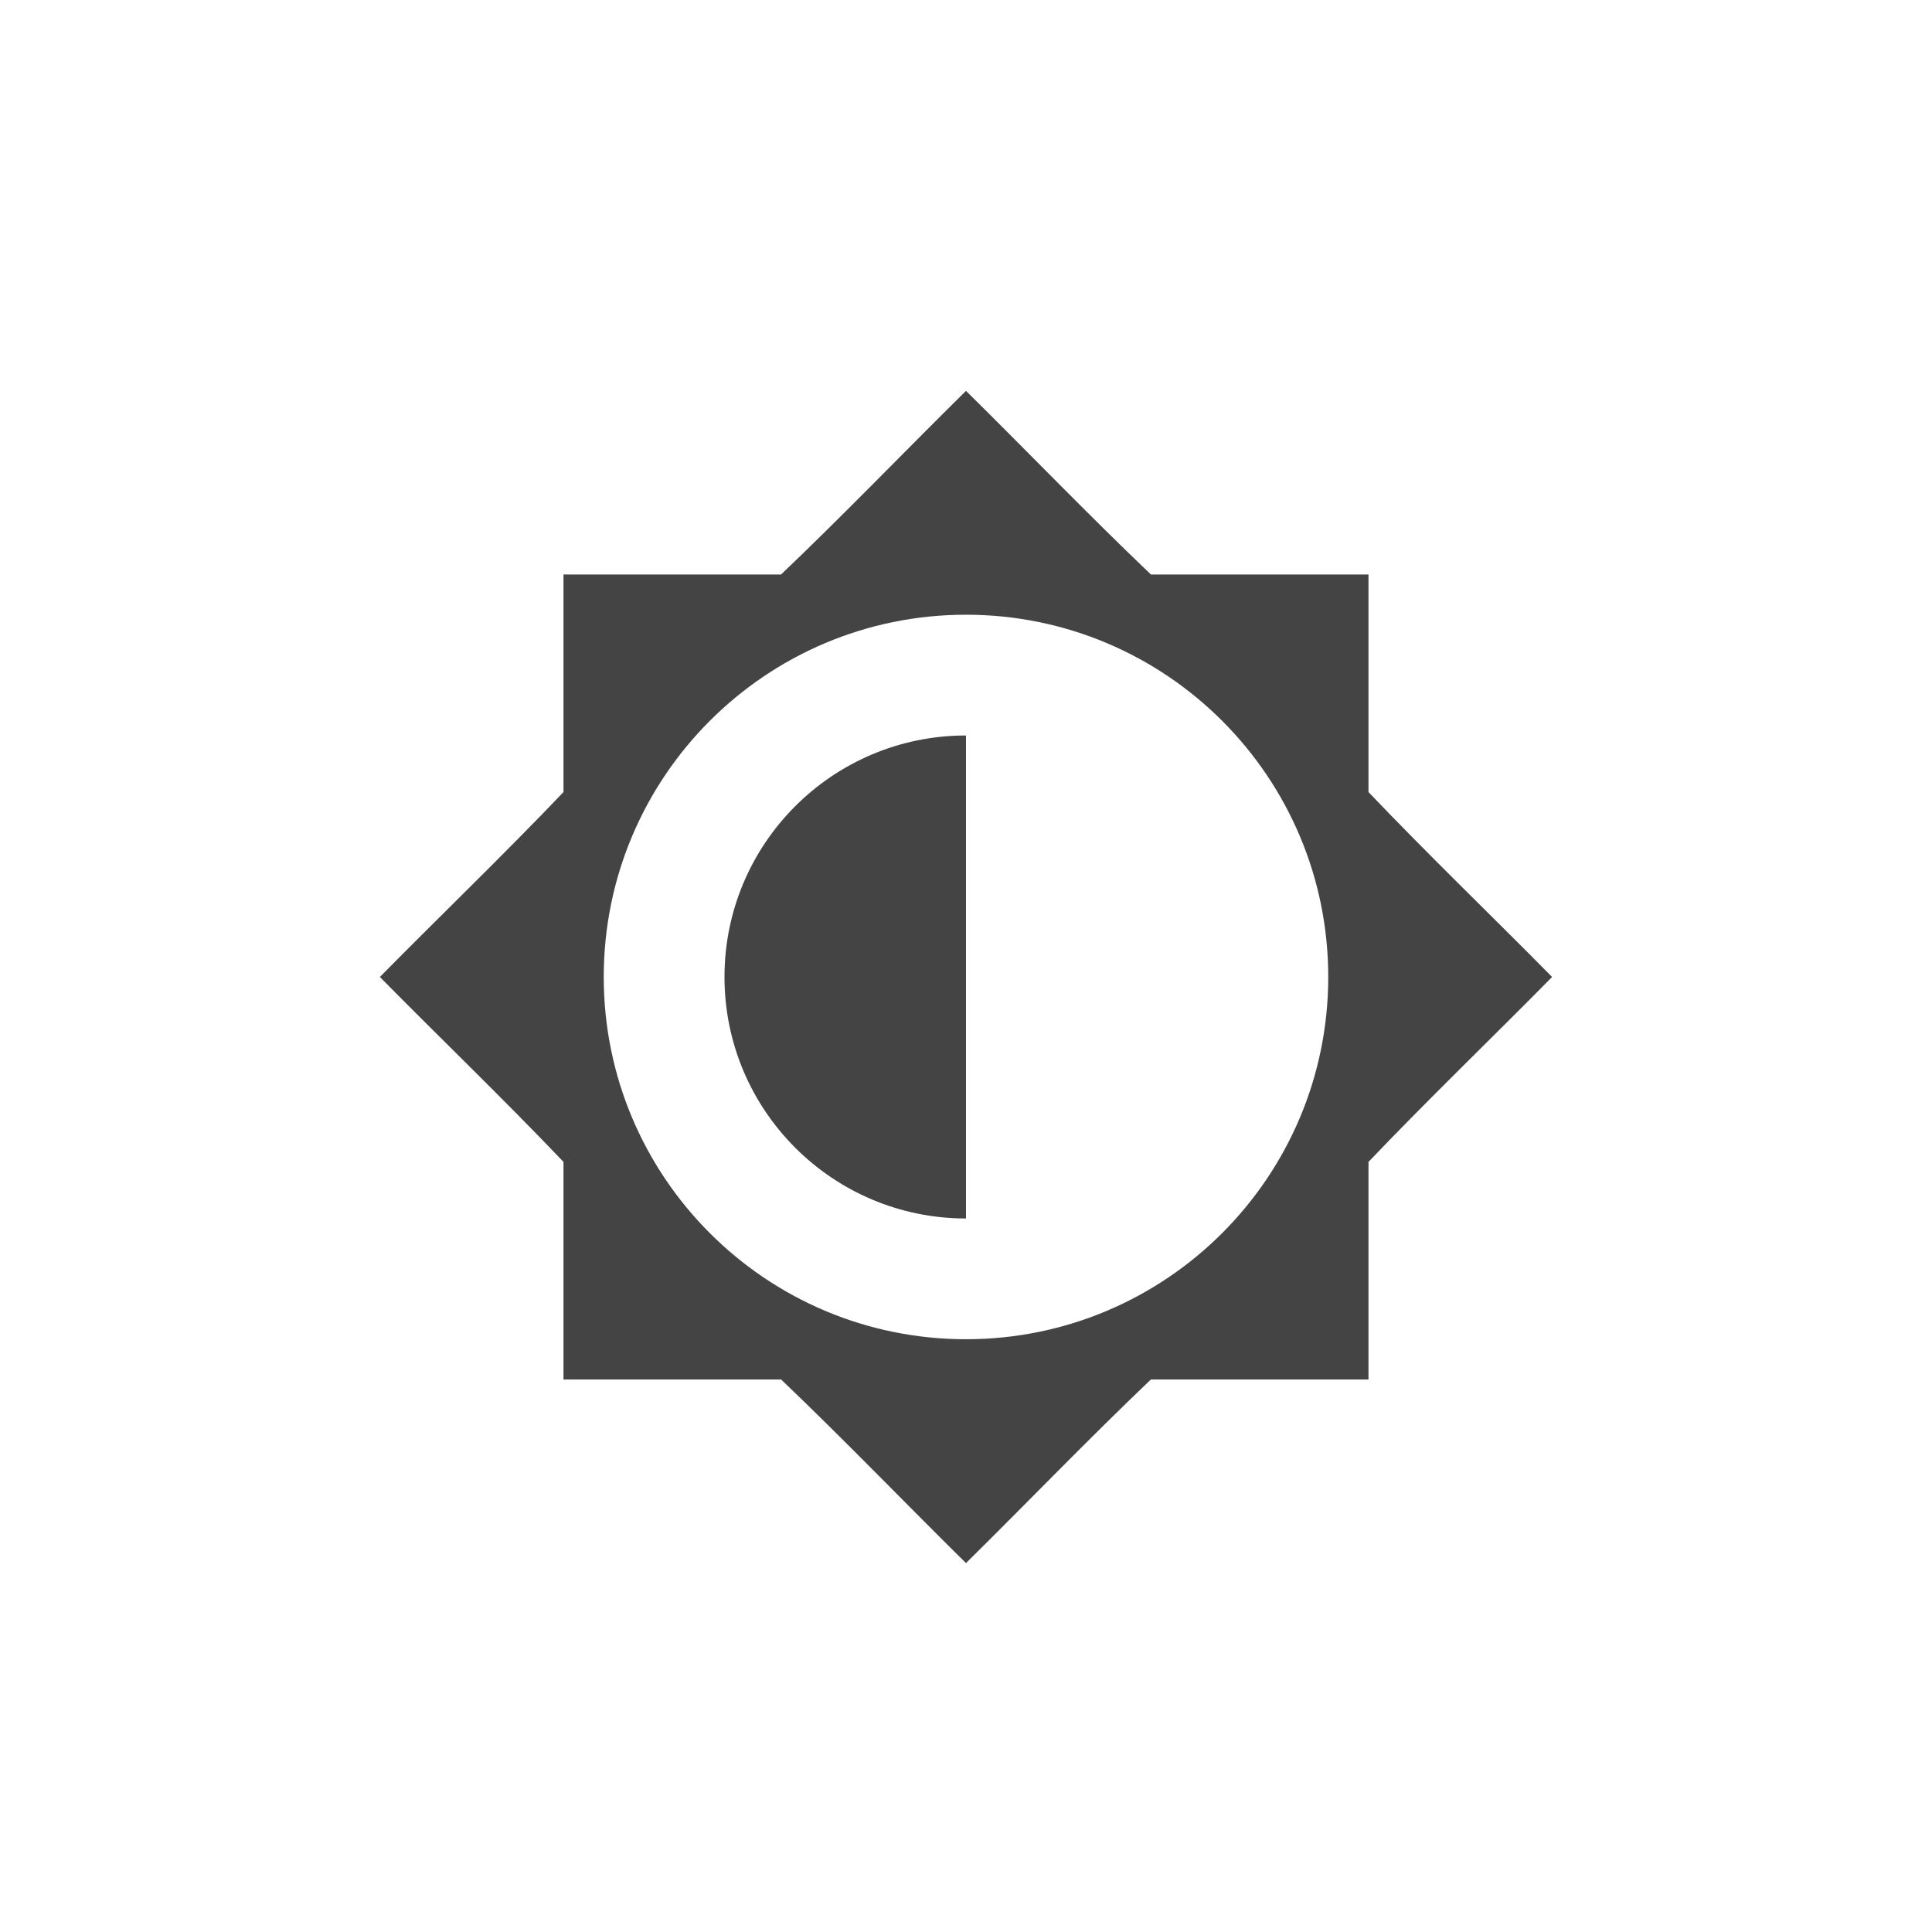
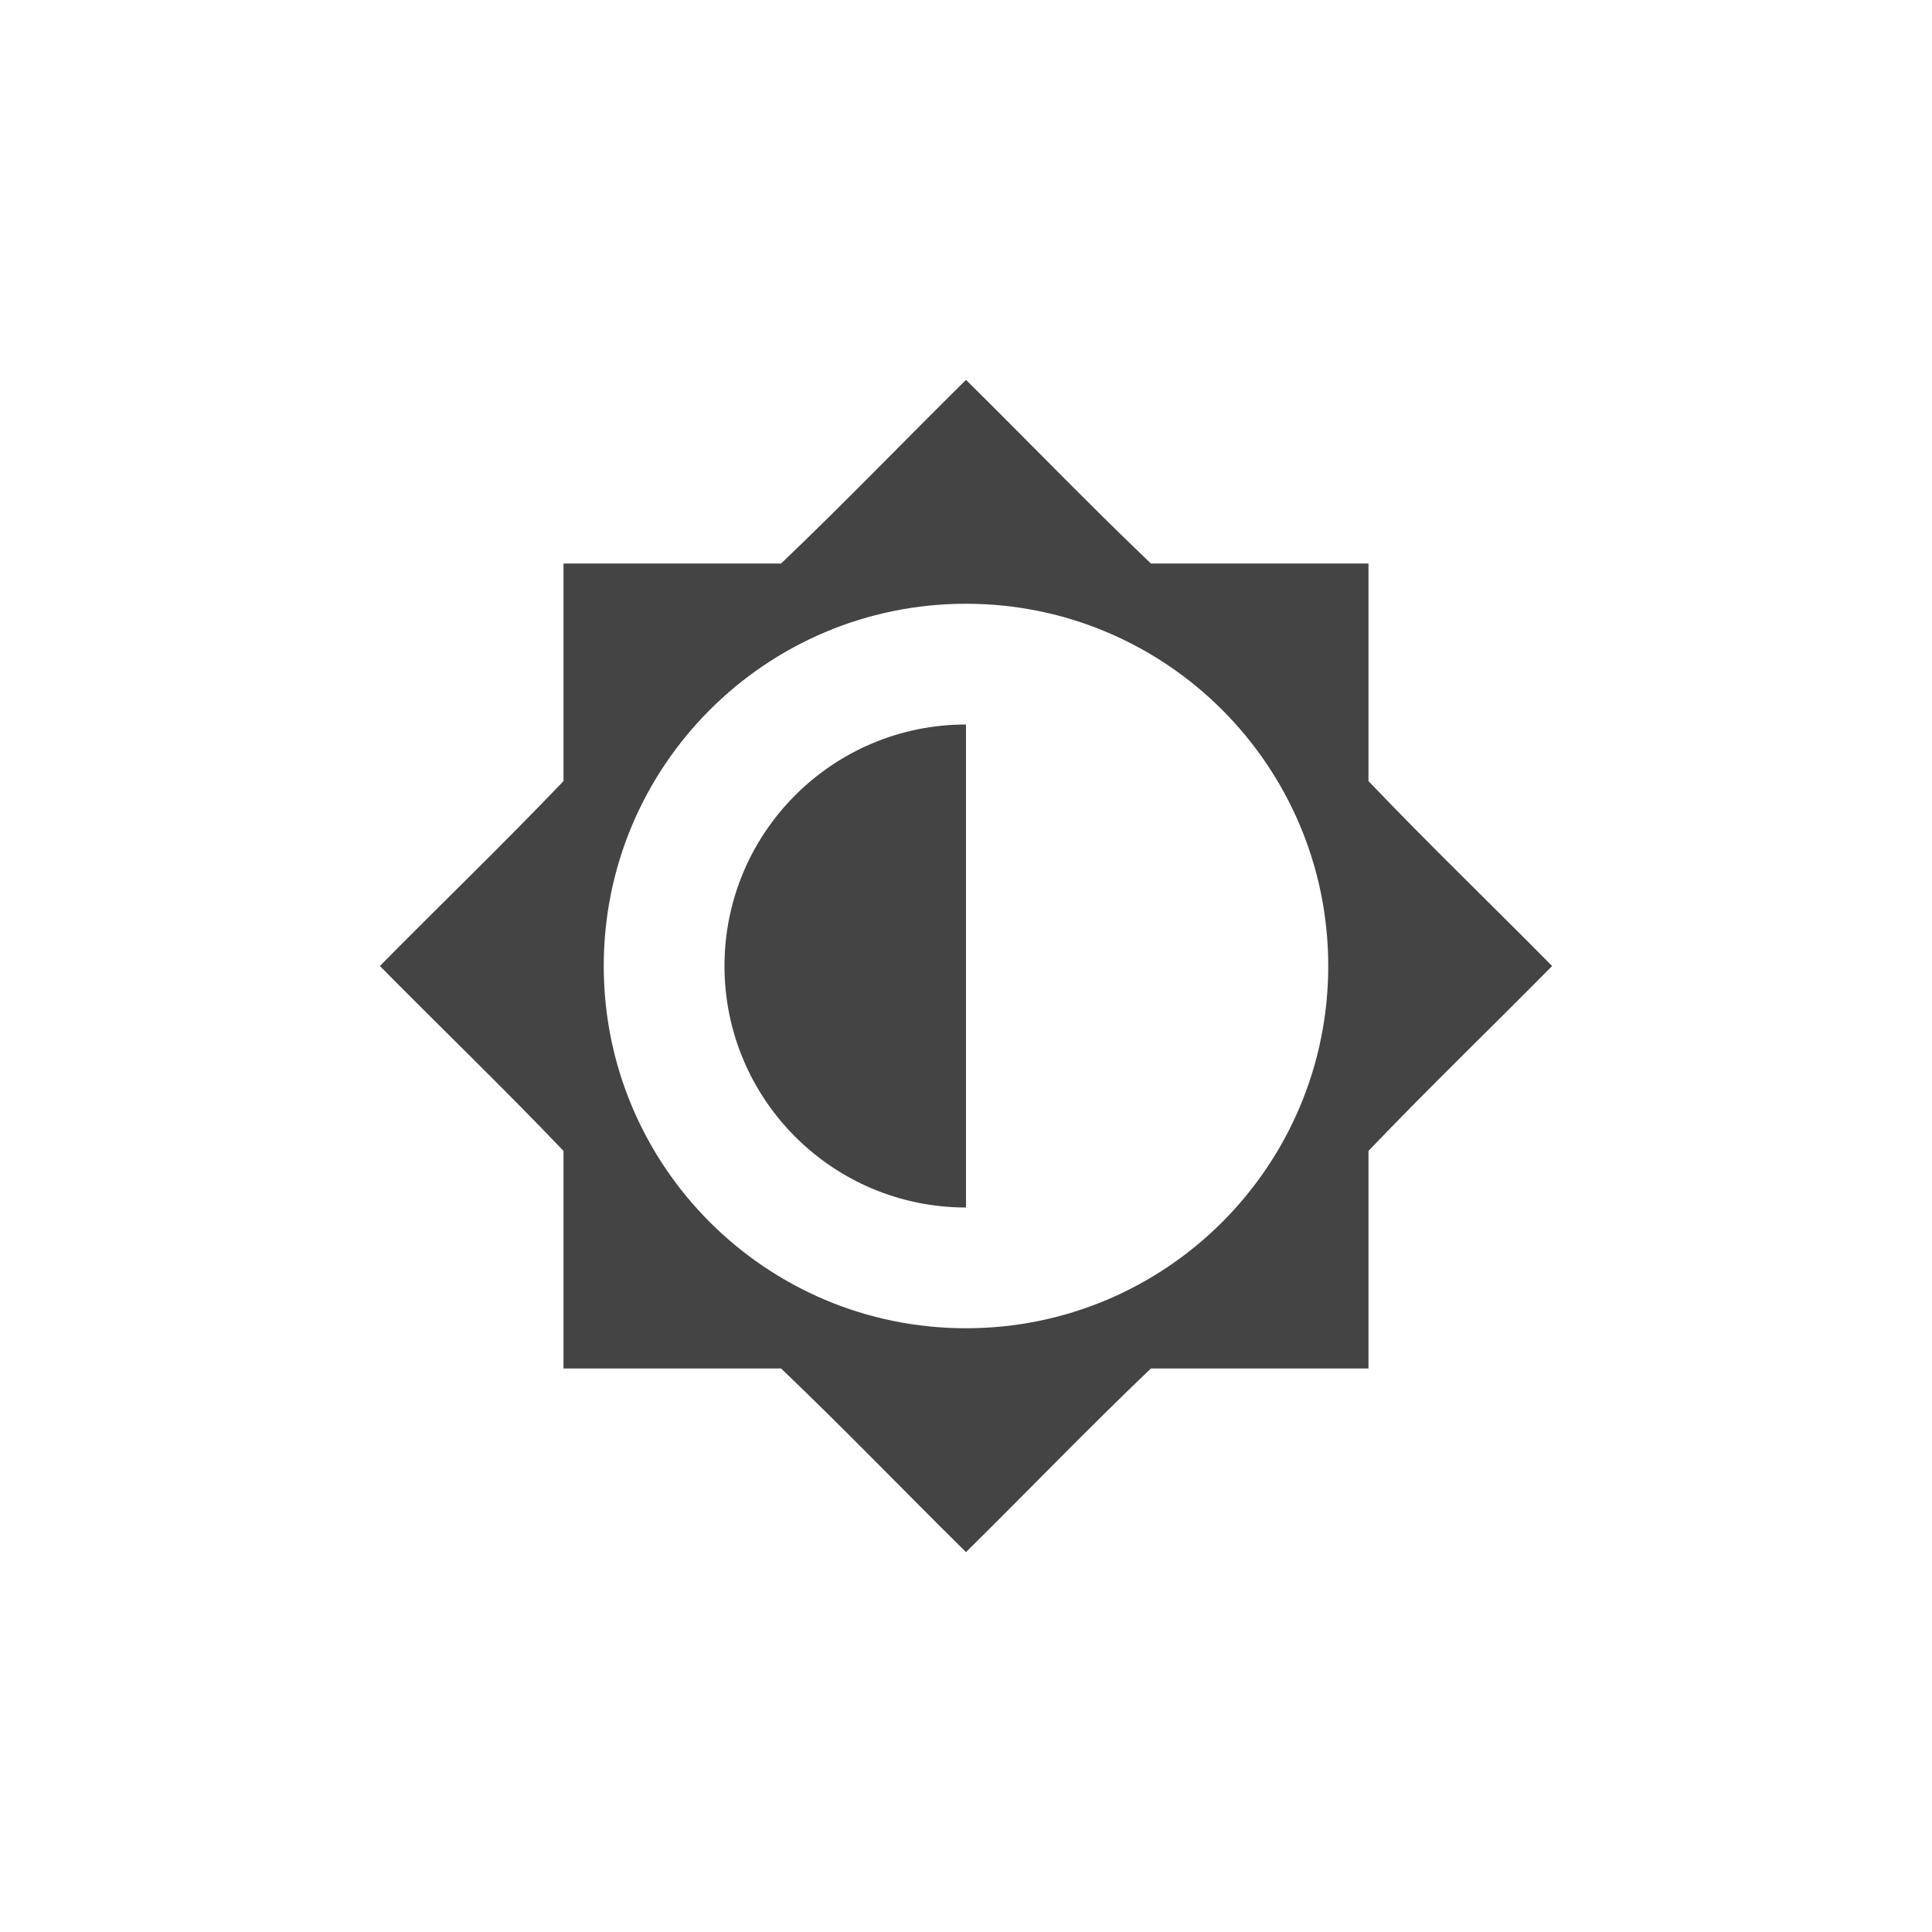
<svg xmlns="http://www.w3.org/2000/svg" xmlns:ns1="http://www.openswatchbook.org/uri/2009/osb" height="48" id="svg7384" style="enable-background:new" version="1.1" width="48">
  <defs id="defs7386">
    <linearGradient id="linearGradient5606" ns1:paint="solid">
      <stop id="stop5608" offset="0" style="stop-color:#000000;stop-opacity:1;" />
    </linearGradient>
  </defs>
-   <g id="layer12" style="display:inline" transform="translate(-445.0002,58.2727)">
+   <g id="layer12" style="display:inline" transform="translate(-445.0002,58)">
    <path d="m 469,-48.562 c -1.536,1.516 -3.033,3.074 -4.594,4.562 l -5.406,0 0,5.406 c -1.489,1.561 -3.047,3.058 -4.562,4.594 1.516,1.536 3.073,3.032 4.562,4.594 l 0,5.406 5.406,0 c 1.561,1.489 3.058,3.047 4.594,4.562 1.536,-1.516 3.032,-3.073 4.594,-4.562 l 5.406,0 0,-5.406 c 1.489,-1.561 3.047,-3.058 4.562,-4.594 -1.516,-1.536 -3.073,-3.032 -4.562,-4.594 l 0,-5.406 -5.406,0 c -1.561,-1.489 -3.058,-3.047 -4.594,-4.562 z m 0,5.562 c 4.971,0 9,4.029 9,9 0,4.971 -4.029,9 -9,9 -4.971,0 -9,-4.029 -9,-9 0,-4.971 4.029,-9 9,-9 z" id="rect3762" style="fill:#444444;fill-opacity:1;stroke:none" />
    <path d="m 469,-40 c -3.314,0 -6,2.686 -6,6 0,3.314 2.686,6 6,6 l 0,-12 z" id="path3797" style="fill:#444444;fill-opacity:1;stroke:none;stroke-width:2" />
-     <rect height="48" id="rect5812" style="color:#bebebe;display:inline;overflow:visible;visibility:visible;opacity:0.1;fill:none;stroke:none;stroke-width:1;marker:none" width="48" x="445" y="-58.273" />
+     <rect height="48" id="rect5812" style="color:#bebebe;display:inline;overflow:visible;visibility:visible;opacity:0.1;fill:none;stroke:none;stroke-width:1;marker:none" width="48" x="445" y="-58" />
  </g>
</svg>
